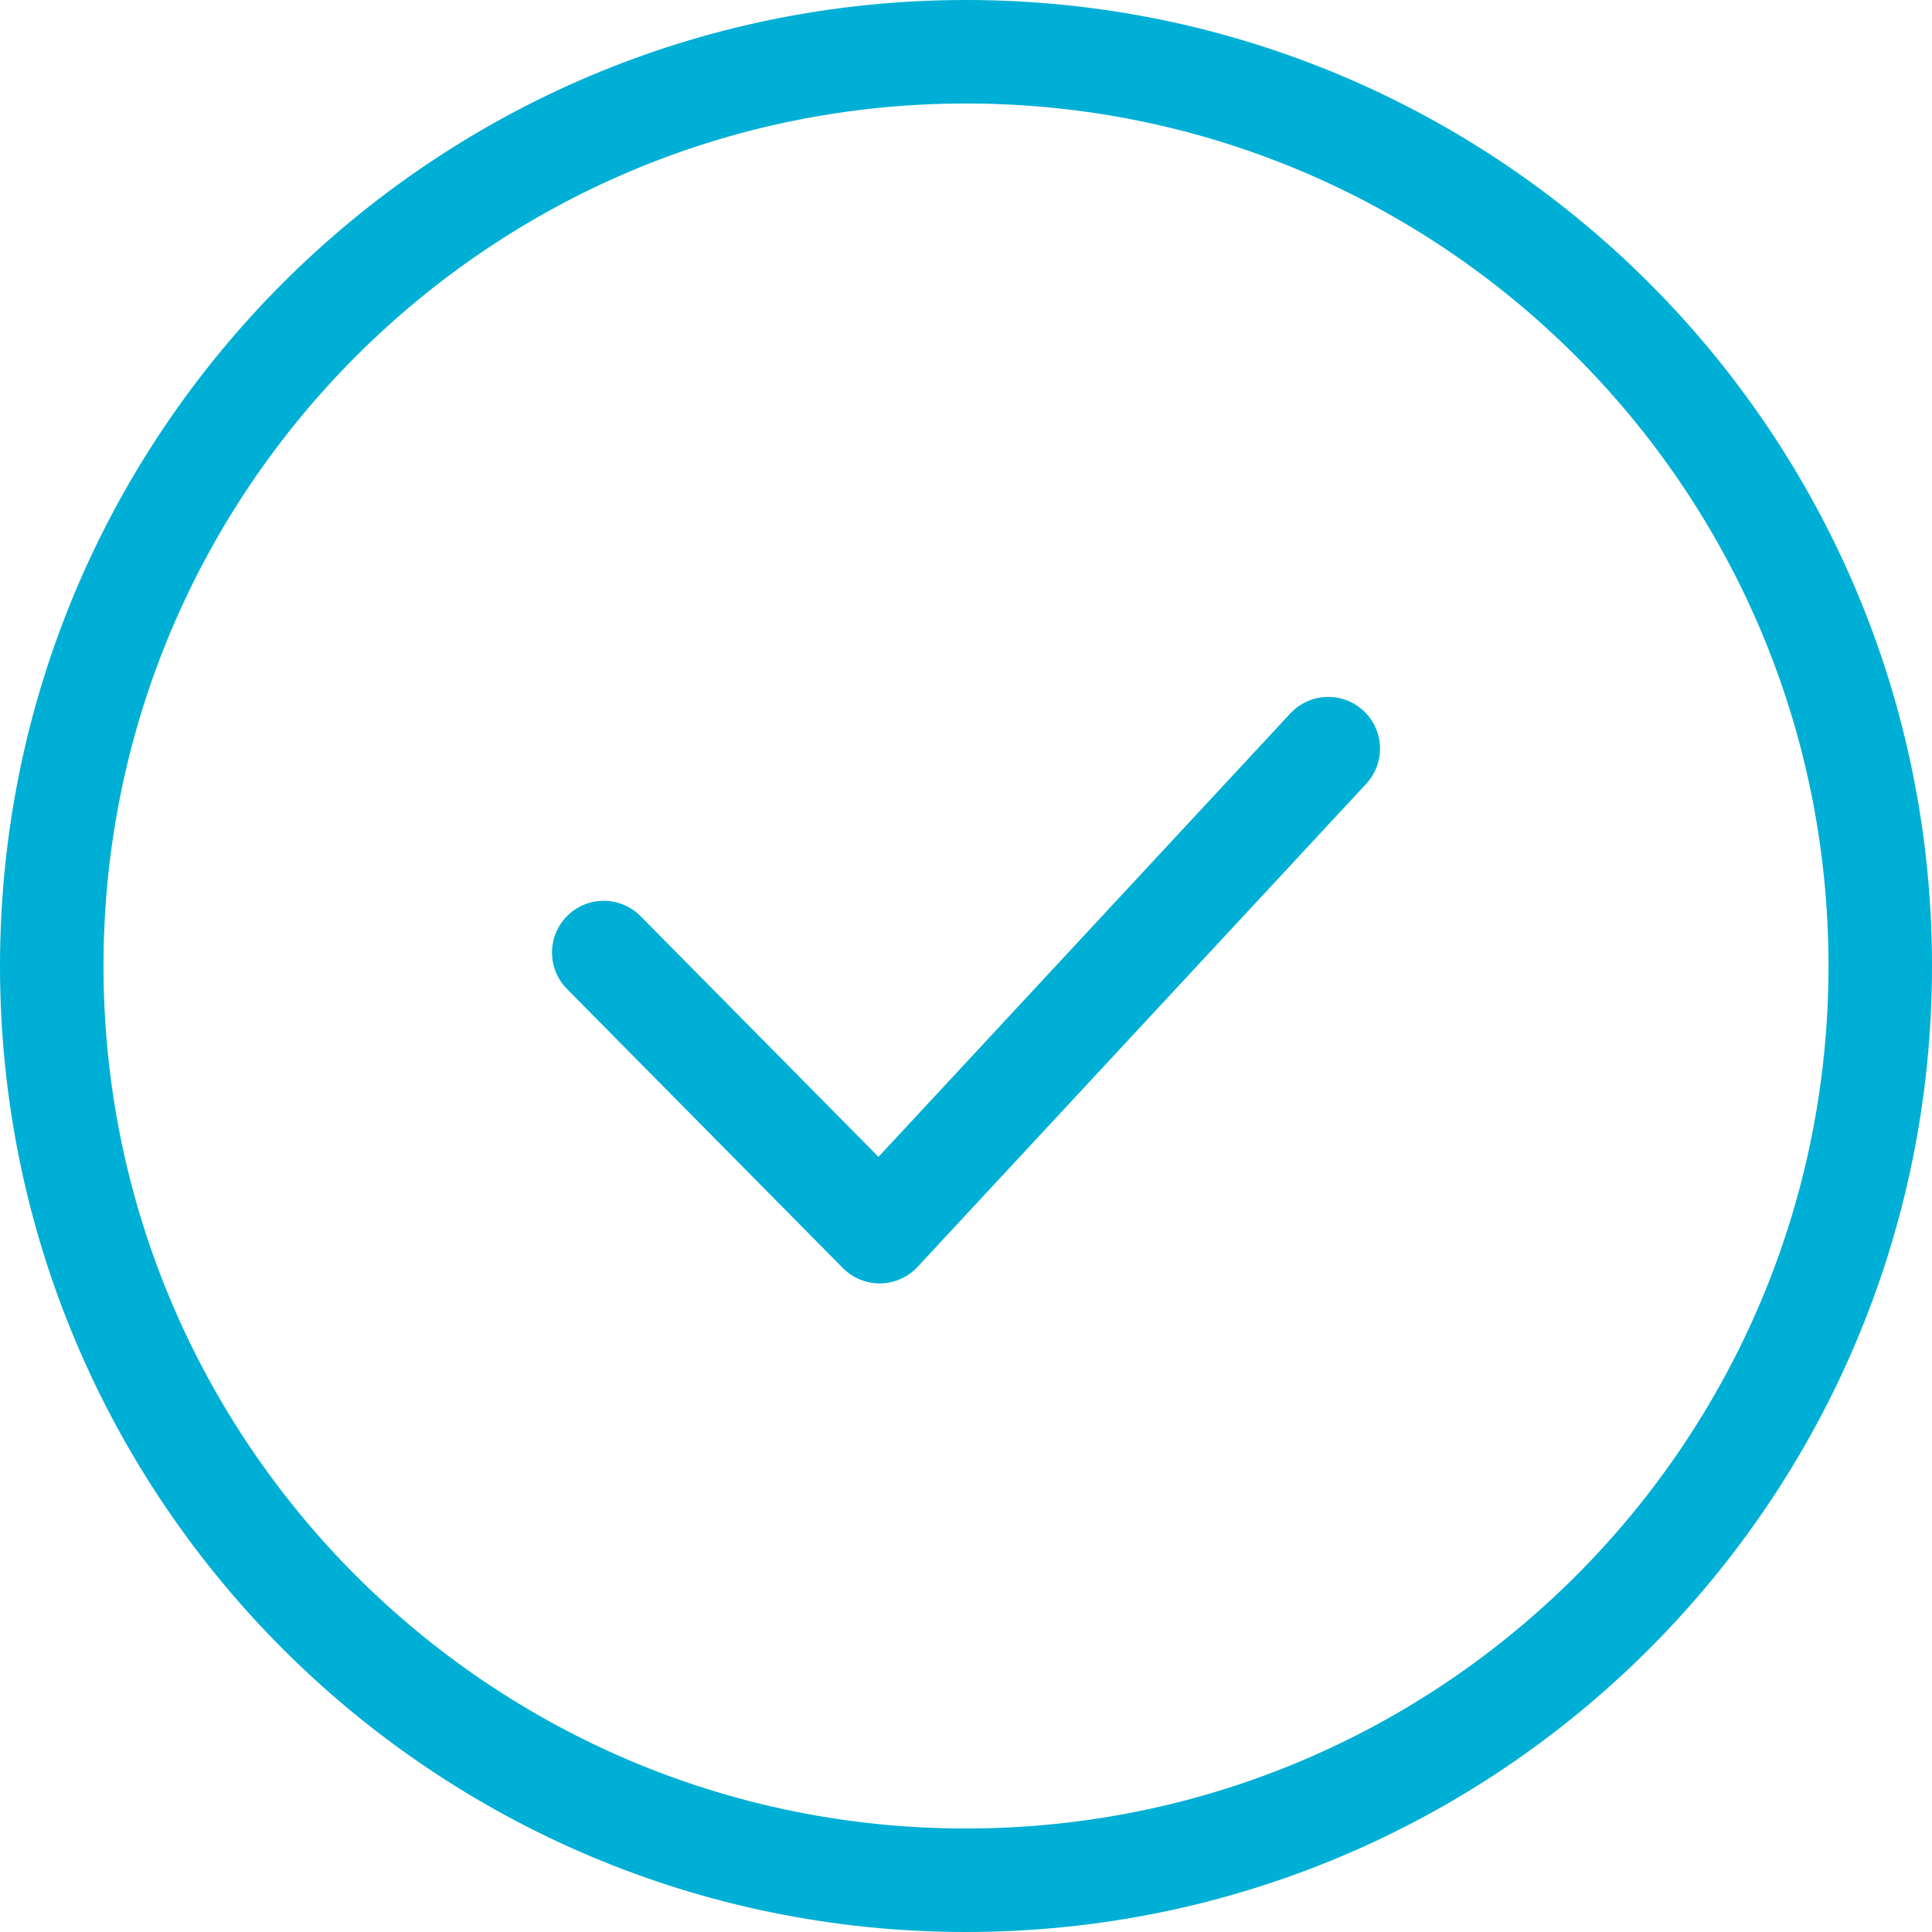
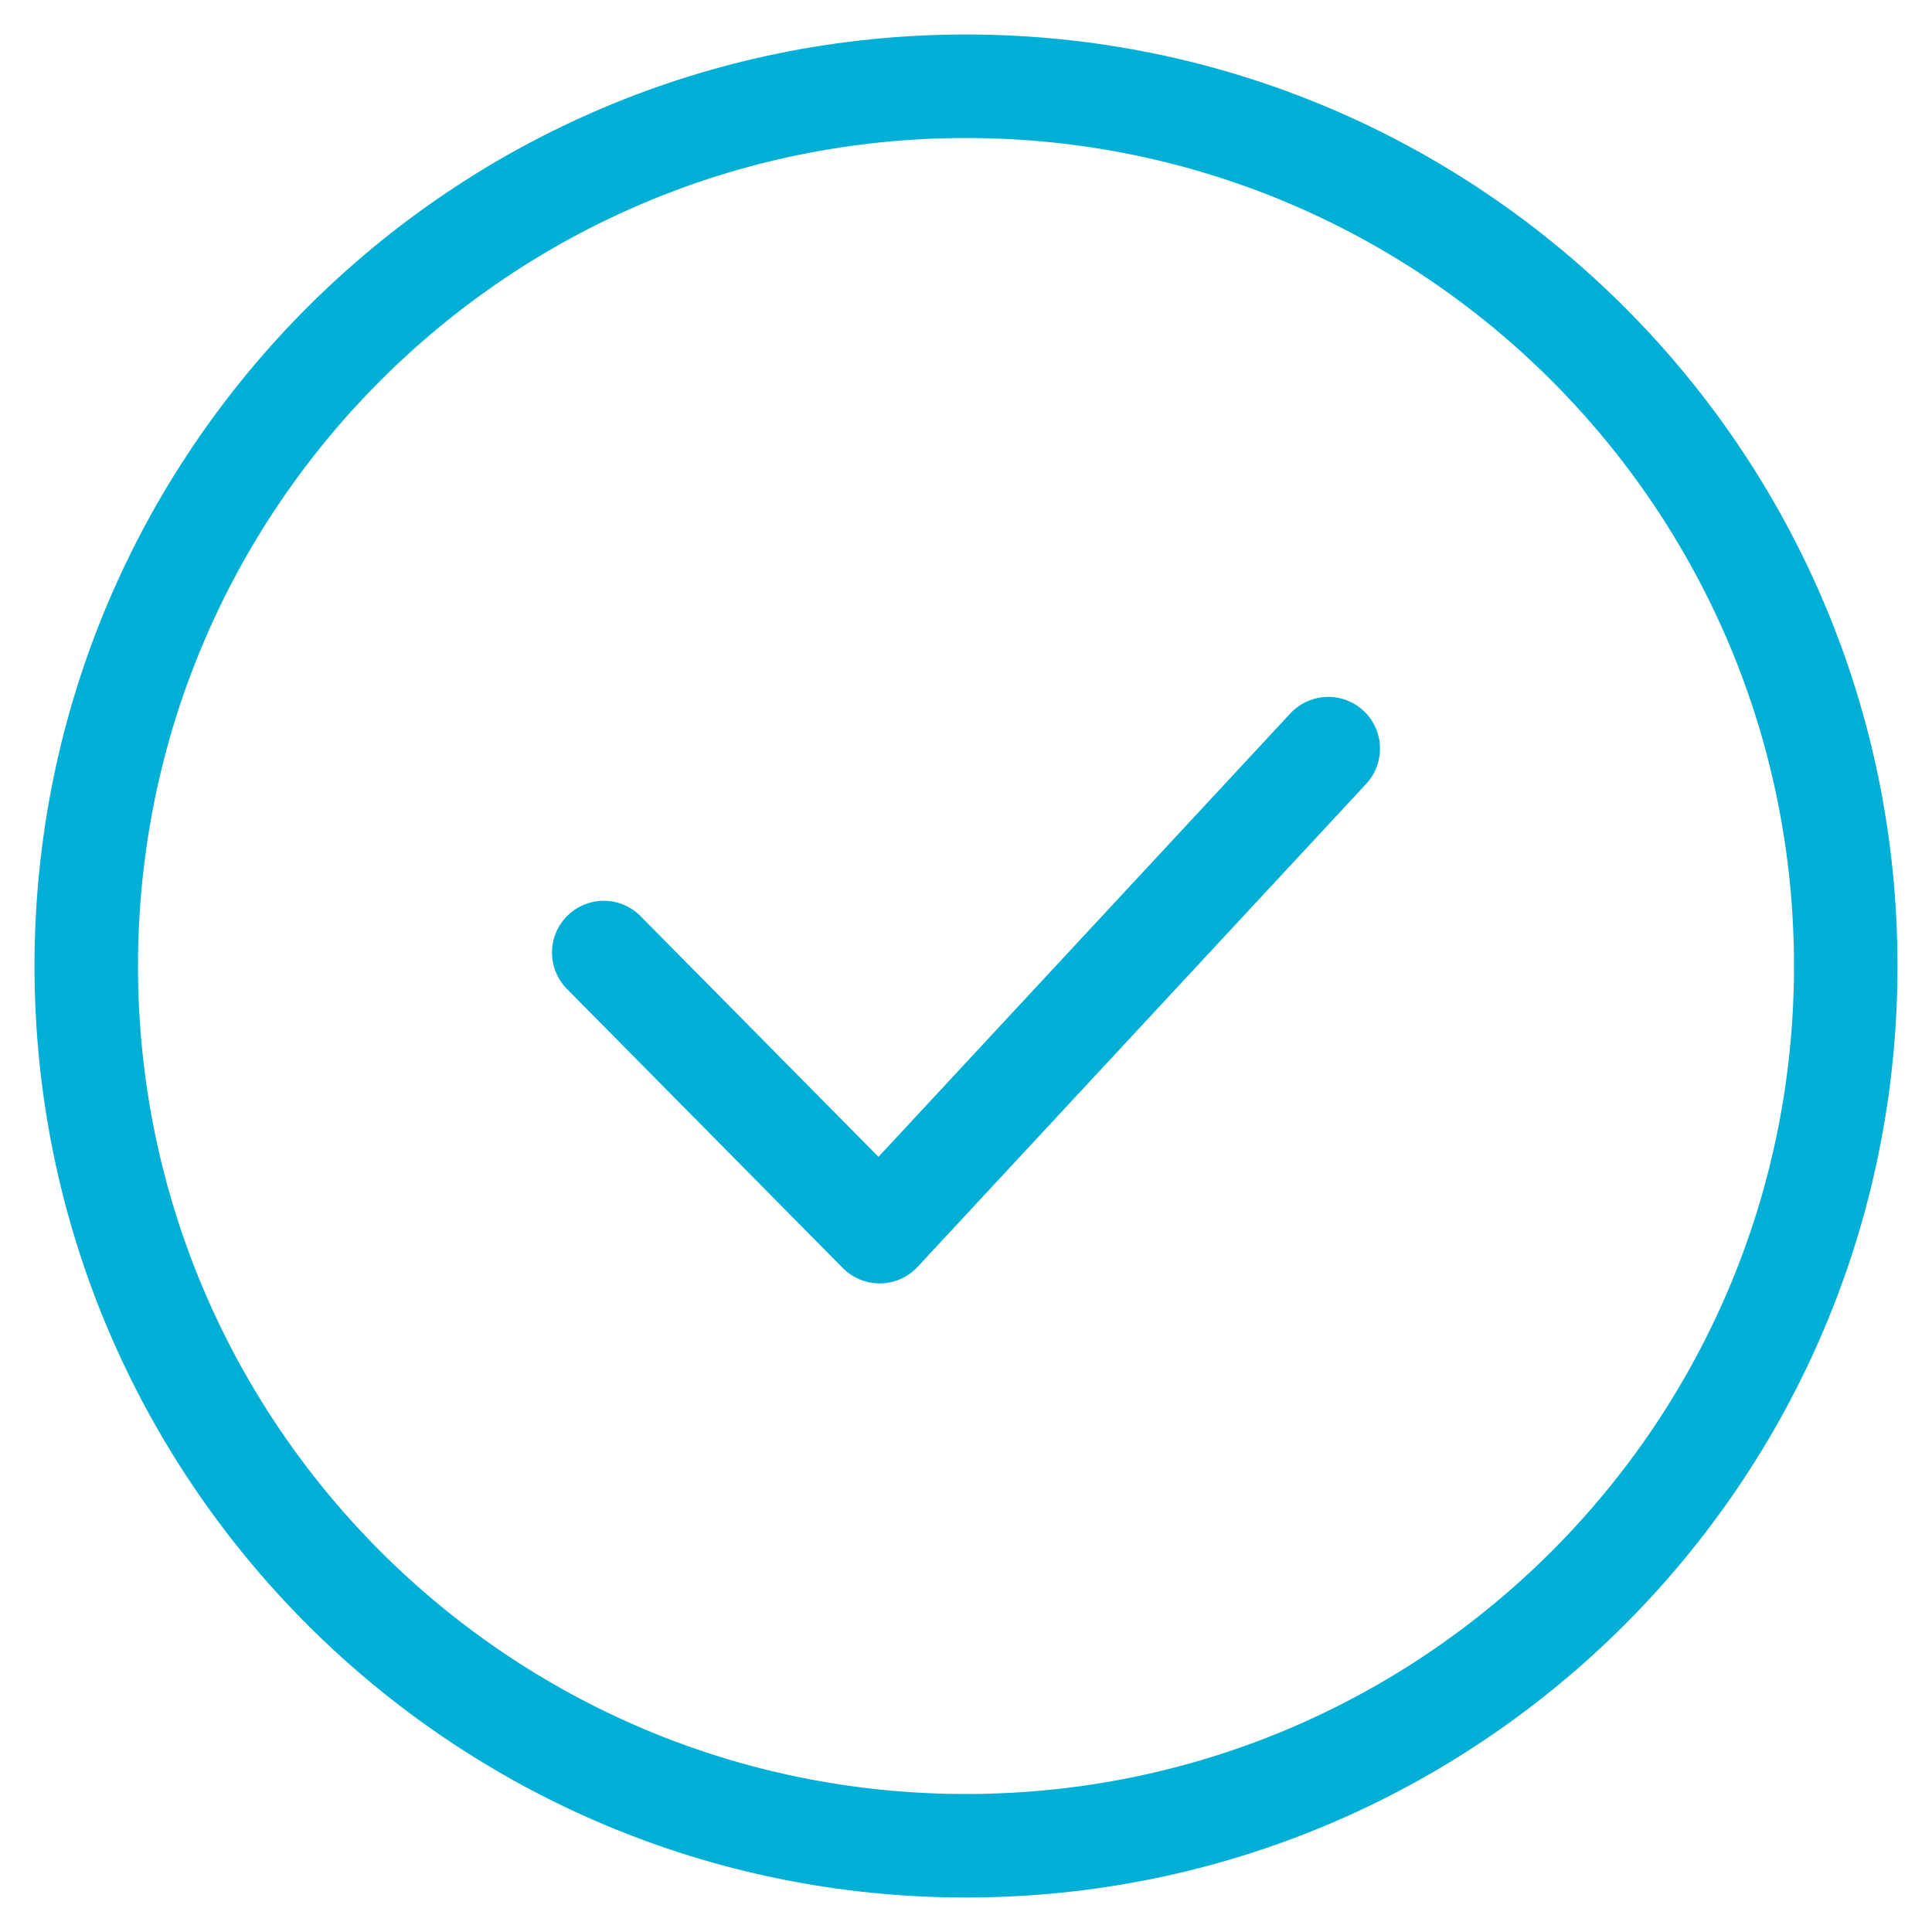
- <svg xmlns="http://www.w3.org/2000/svg" width="56" height="56" viewBox="0 0 56 56" fill="none">
+ <svg xmlns="http://www.w3.org/2000/svg" width="current" height="current" viewBox="0 0 56 56" fill="none">
  <path d="M17.5 27.61L25.497 35.7L38.5 21.7" stroke="#00AFD5" stroke-width="3" stroke-linecap="round" stroke-linejoin="round" />
-   <circle cx="28" cy="28" r="26.5" stroke="#00AFD5" stroke-width="3" />
+   <circle cx="28" cy="28" r="25.5" stroke="#00AFD5" stroke-width="3" />
</svg>
